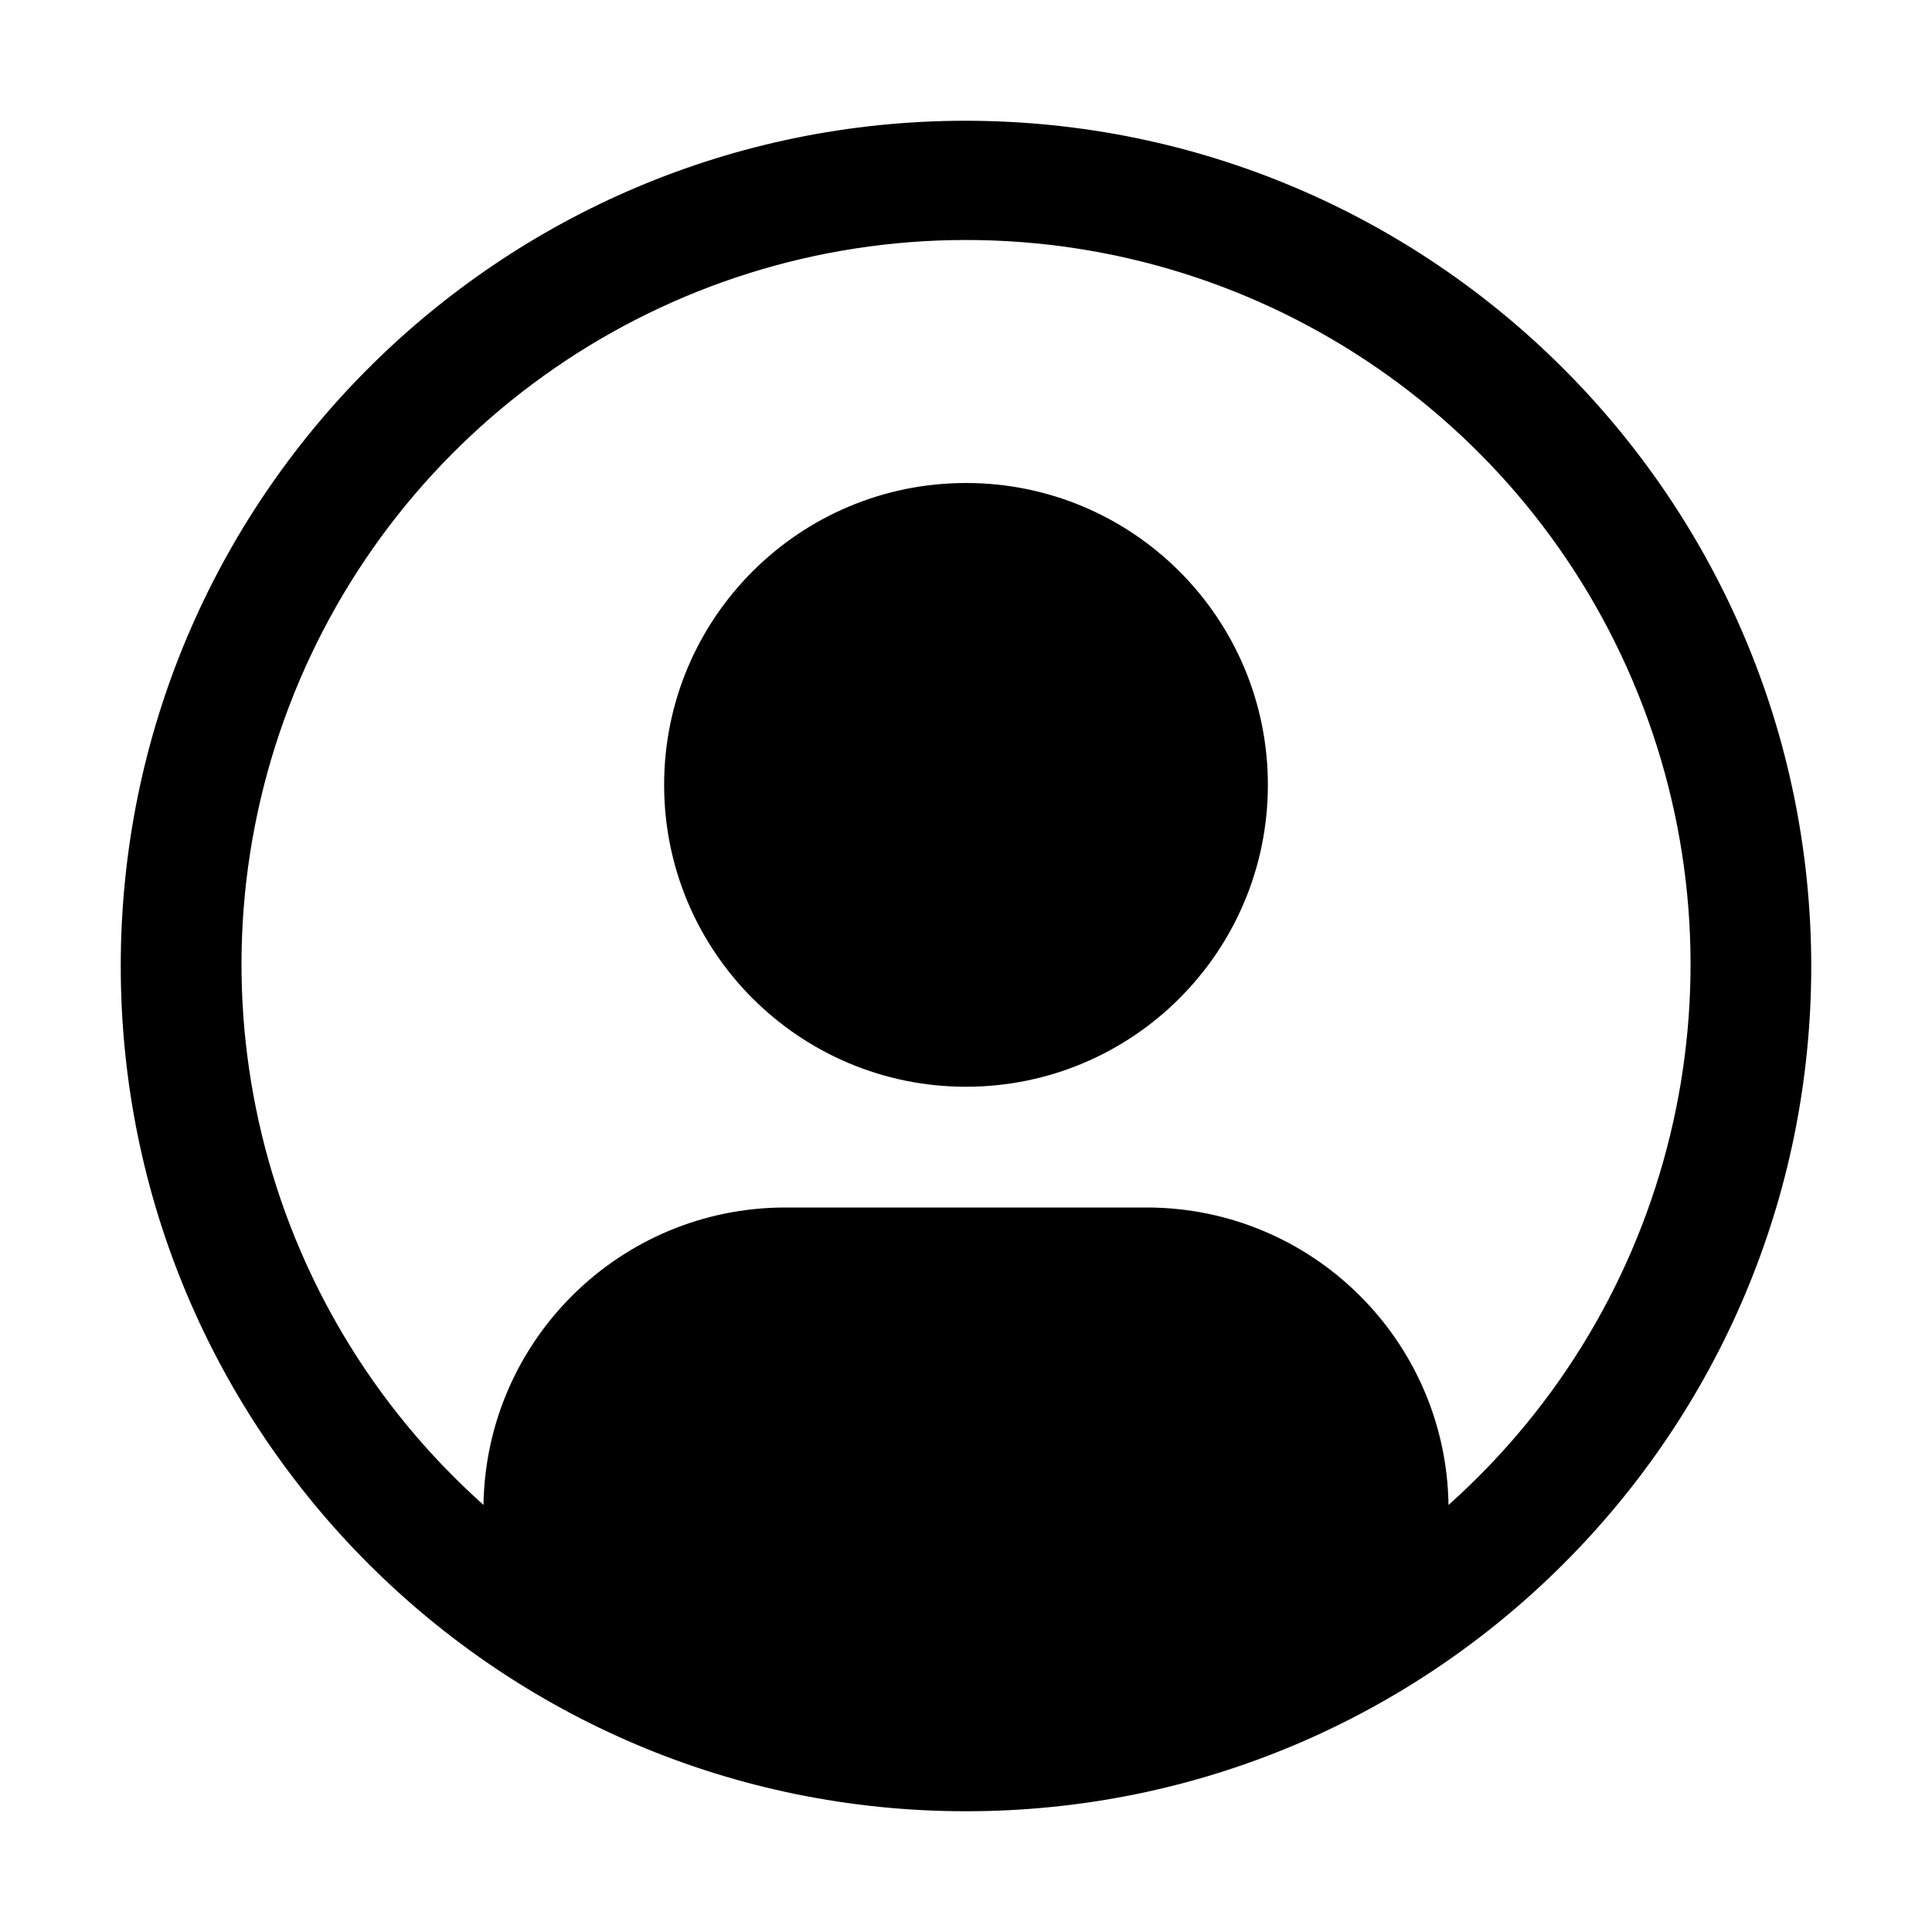
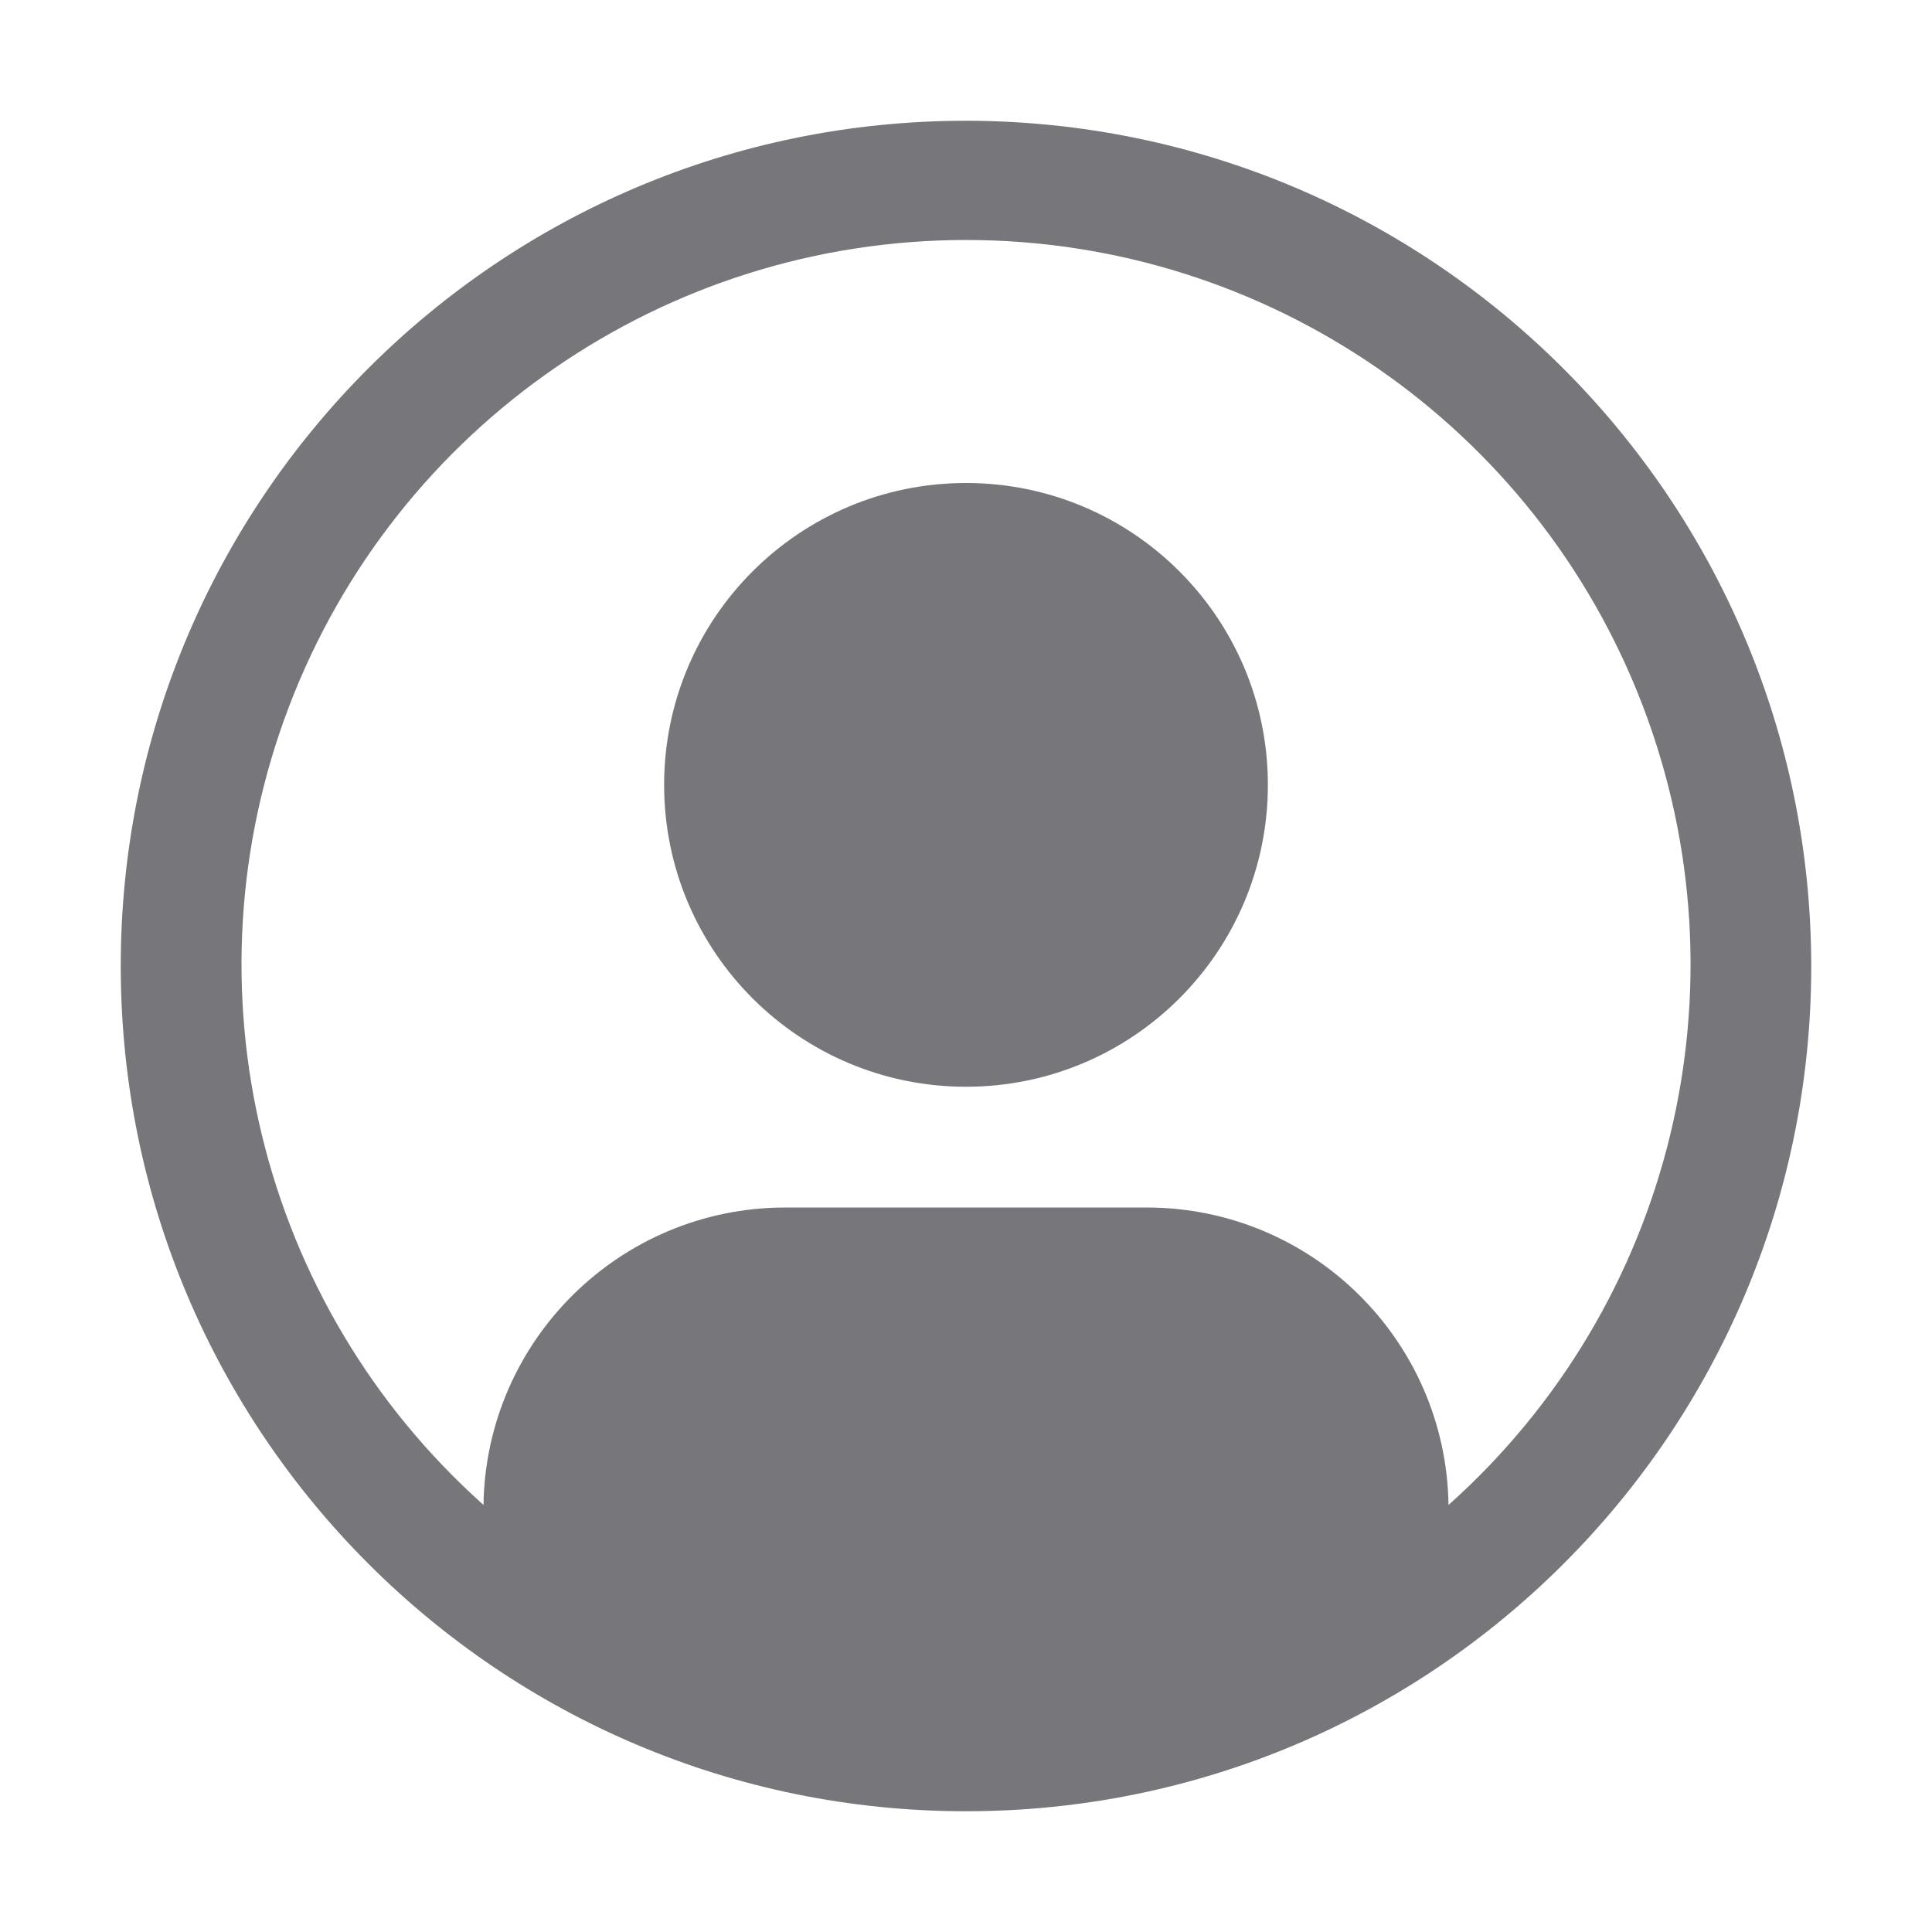
- <svg xmlns="http://www.w3.org/2000/svg" fill="#000000" width="800px" height="800px" viewBox="0 0 32 32" id="icon">
-   <defs>
-     <style>
-       .cls-1 {
-         fill: none;
-       }
-     </style>
-   </defs>
-   <path d="M16,8a5,5,0,1,0,5,5A5,5,0,0,0,16,8Z" transform="translate(0 0)" />
-   <path d="M16,2A14,14,0,1,0,30,16,14.016,14.016,0,0,0,16,2Zm7.992,22.926A5.002,5.002,0,0,0,19,20H13a5.002,5.002,0,0,0-4.992,4.926,12,12,0,1,1,15.985,0Z" transform="translate(0 0)" />
-   <rect id="_Transparent_Rectangle_" data-name="&lt;Transparent Rectangle&gt;" class="cls-1" width="32" height="32" />
+ <svg xmlns="http://www.w3.org/2000/svg" fill="#77767b" width="800px" height="800px" viewBox="0 0 32 32" id="icon">
+   <g id="SVGRepo_bgCarrier" stroke-width="0" />
+   <g id="SVGRepo_tracerCarrier" stroke-linecap="round" stroke-linejoin="round" />
+   <g id="SVGRepo_iconCarrier">
+     <defs>
+       <style> .cls-1 { fill: none; } </style>
+     </defs>
+     <path d="M16,8a5,5,0,1,0,5,5A5,5,0,0,0,16,8Z" transform="translate(0 0)" />
+     <path d="M16,2A14,14,0,1,0,30,16,14.016,14.016,0,0,0,16,2Zm7.992,22.926A5.002,5.002,0,0,0,19,20H13a5.002,5.002,0,0,0-4.992,4.926,12,12,0,1,1,15.985,0Z" transform="translate(0 0)" />
+     <rect id="_Transparent_Rectangle_" data-name="&lt;Transparent Rectangle&gt;" class="cls-1" width="32" height="32" />
+   </g>
</svg>
